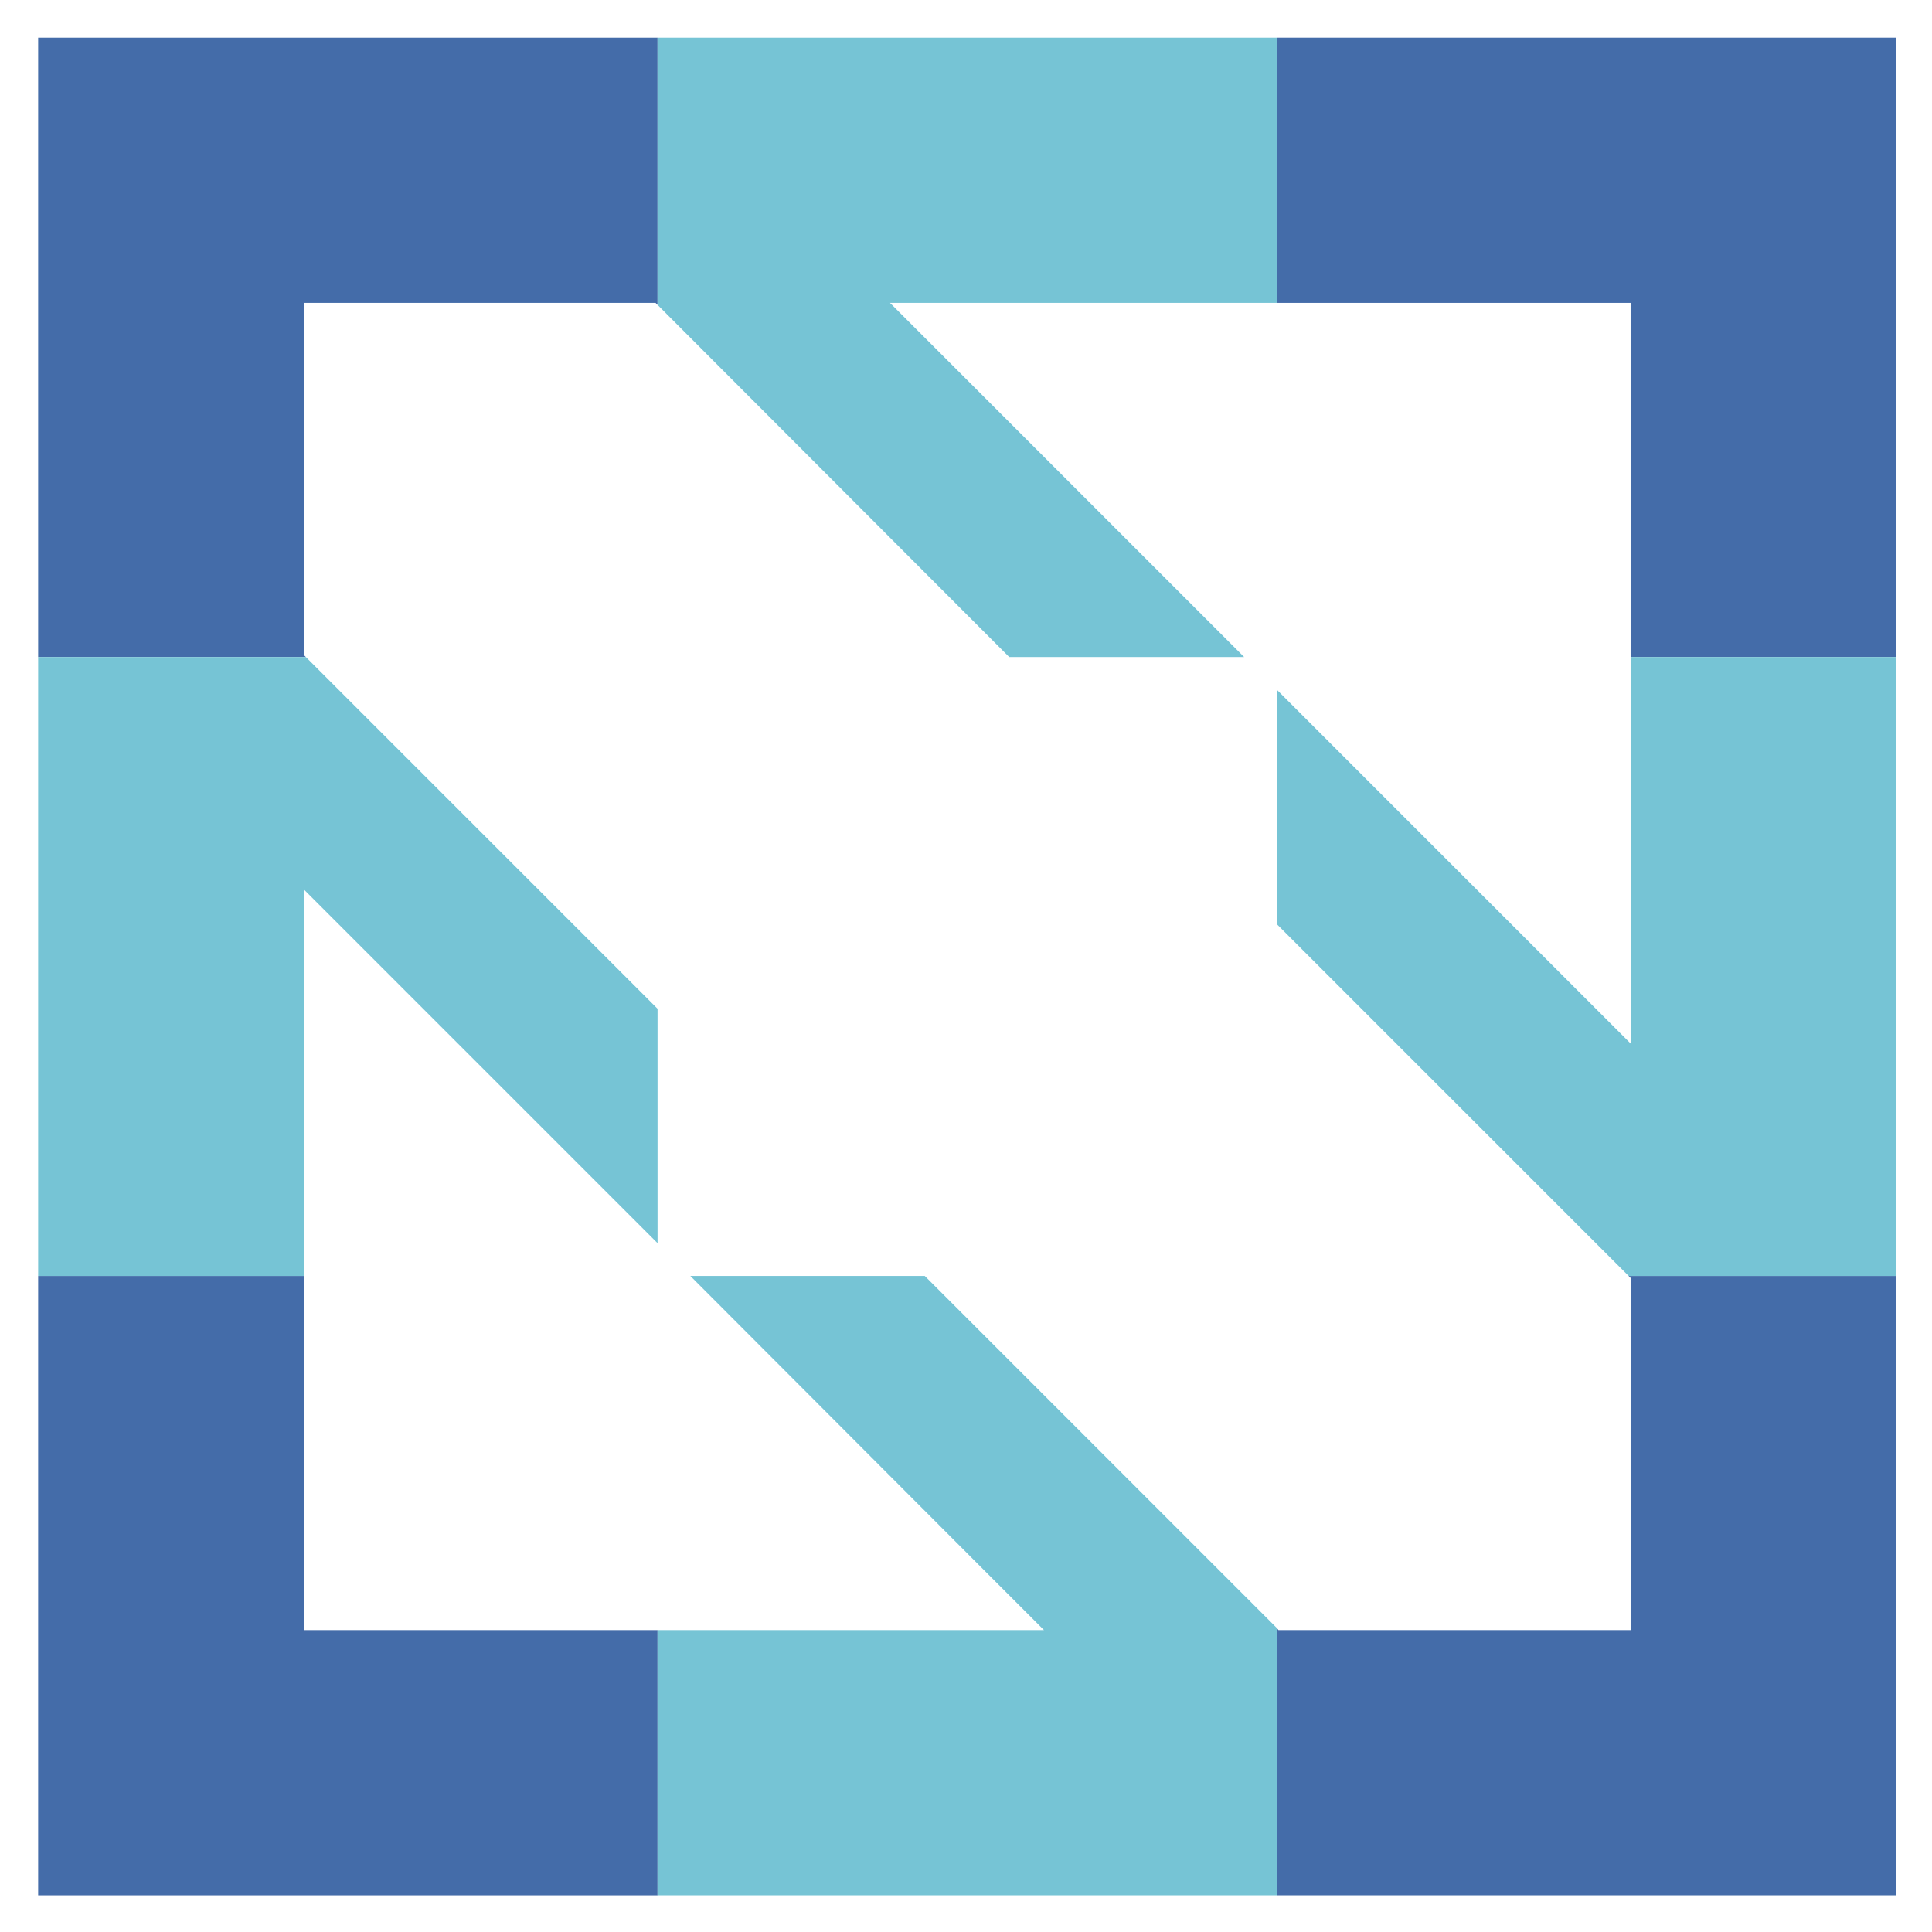
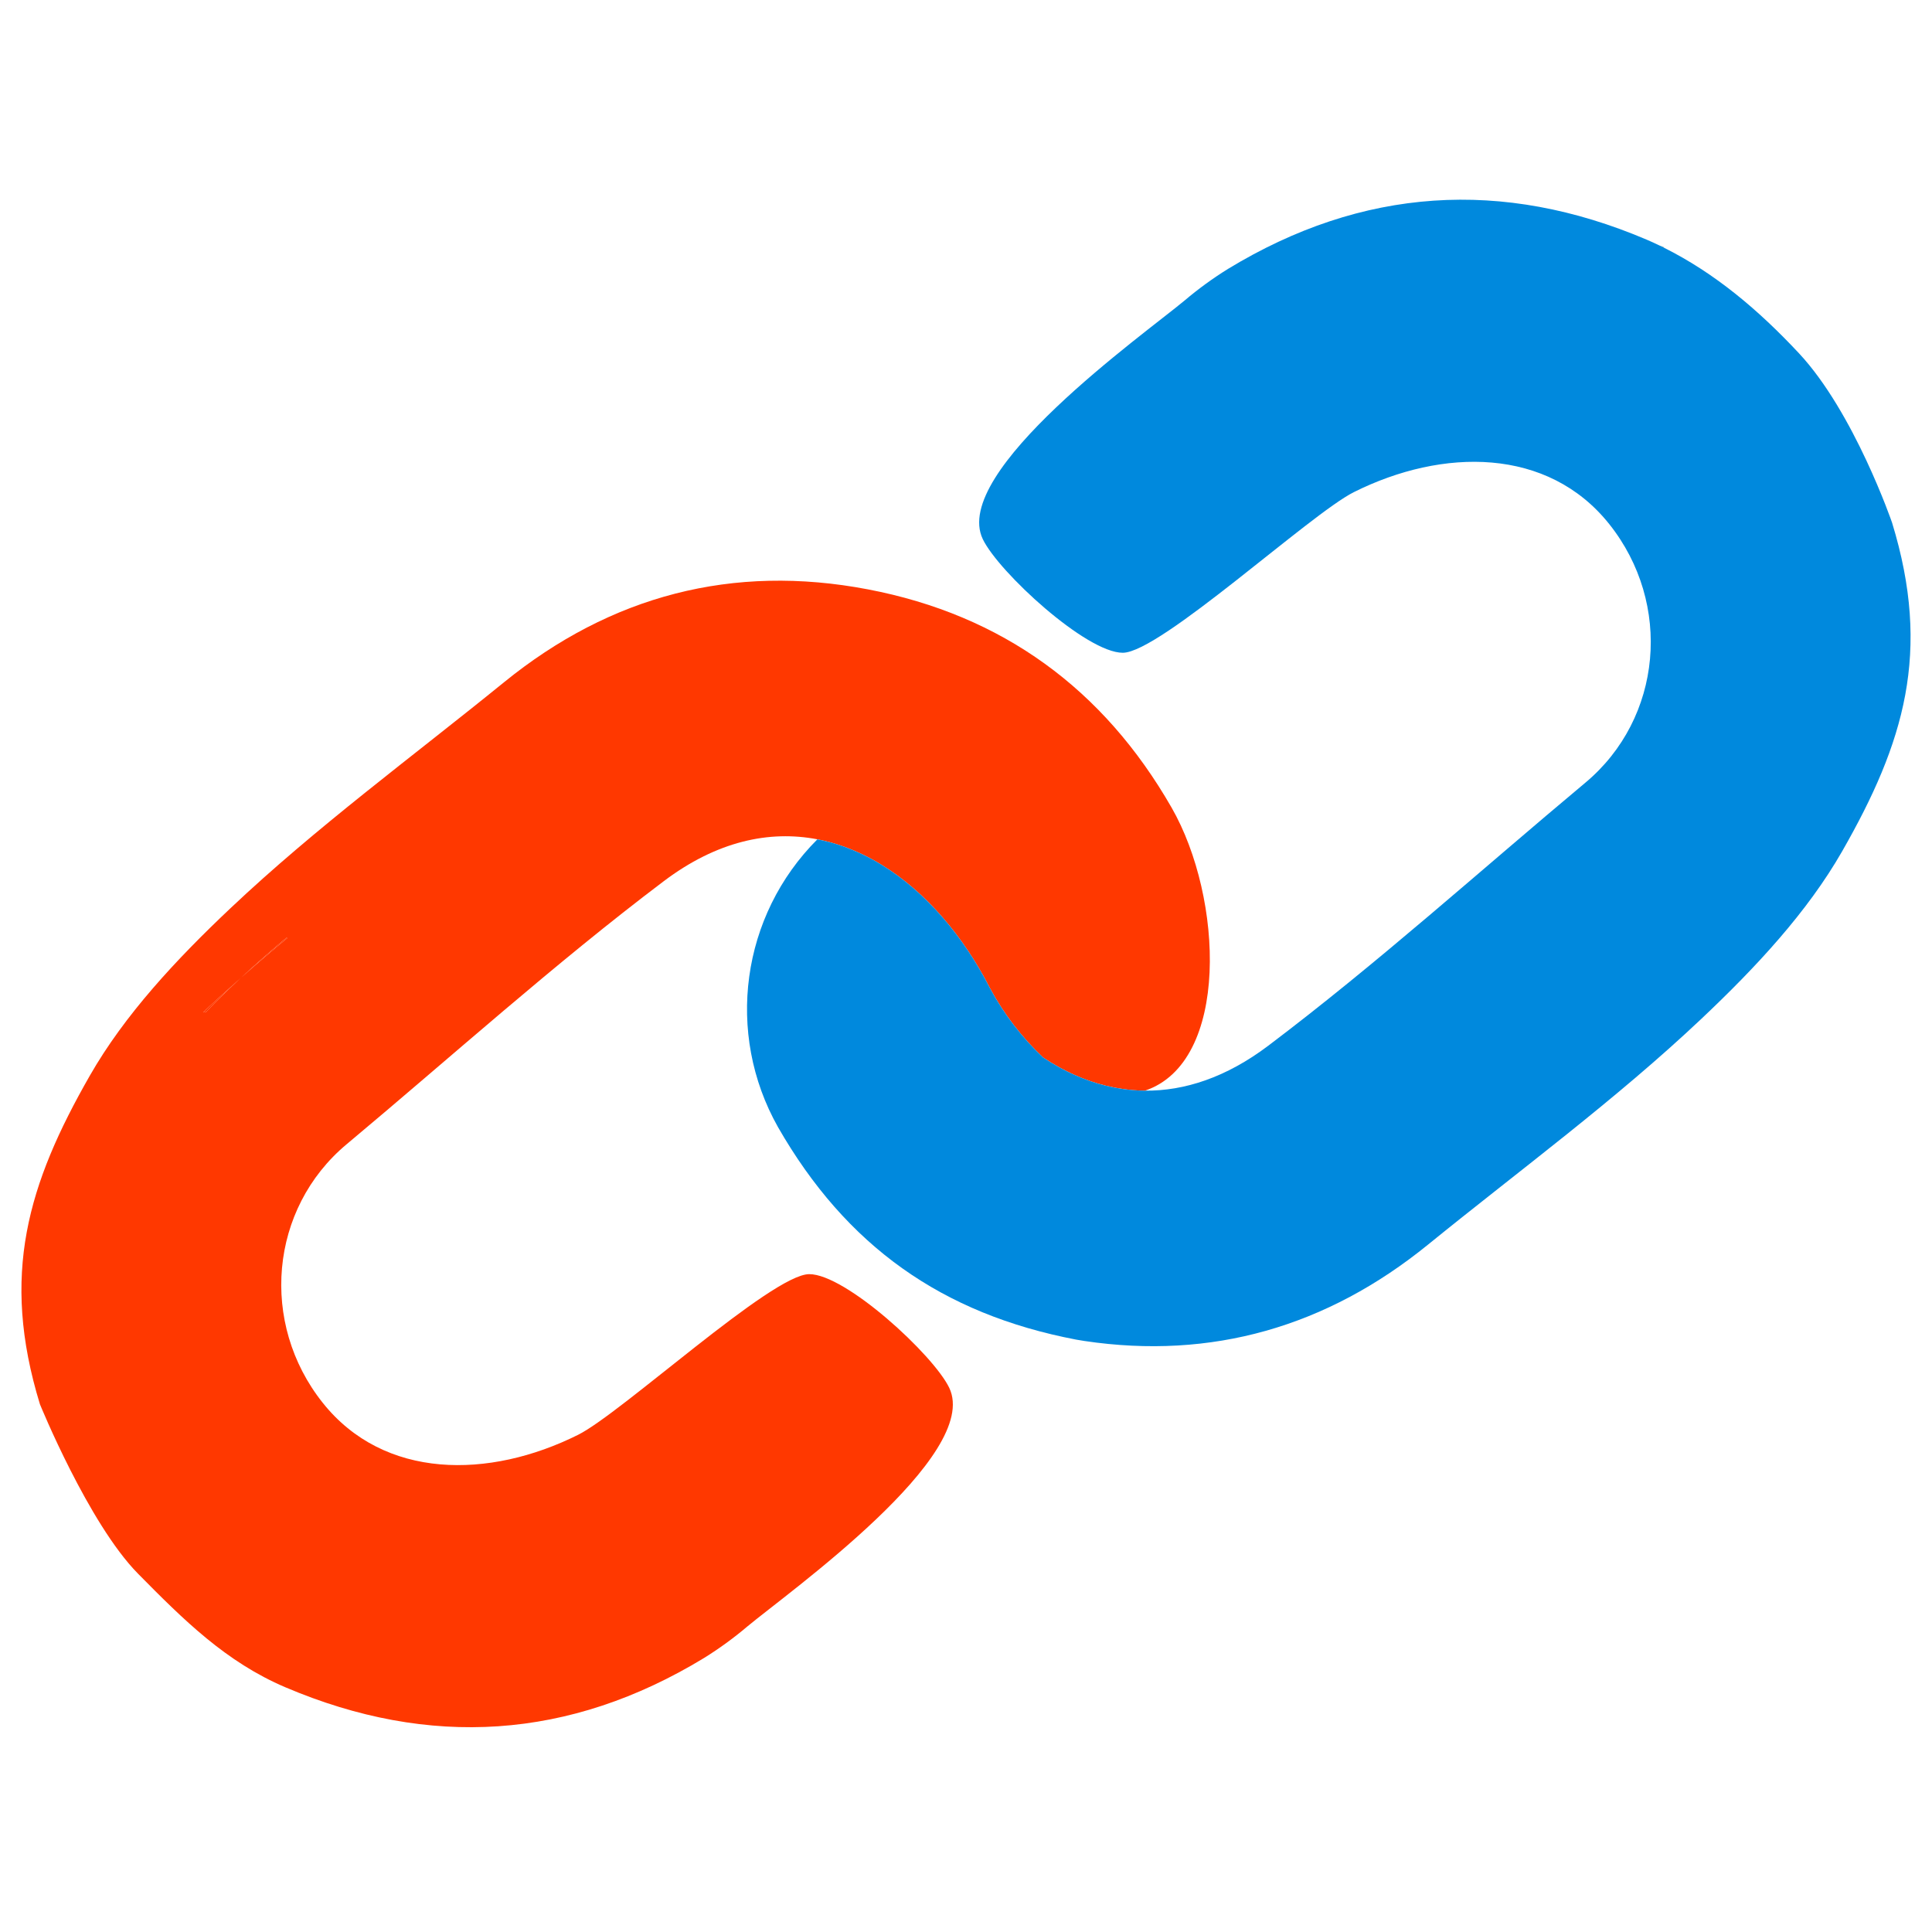
- <svg xmlns="http://www.w3.org/2000/svg" role="img" viewBox="5.52 5.02 388.96 388.96">
-   <style>svg {enable-background:new 0 0 400 400}</style>
-   <style>.st0{fill:#446ca9}.st1{fill:#76c4d5}</style>
-   <g id="XMLID_15_">
-     <g id="XMLID_78_">
-       <path id="XMLID_82_" d="M66.7 261.9H13.2v124.7h124.7v-53.4H66.7z" class="st0" />
-       <path id="XMLID_81_" d="M333.8 262.3v70.9h-70.9l-.3-.4v53.8h124.6V261.9h-53.8z" class="st0" />
-       <path id="XMLID_80_" d="M13.2 137.3h53.9l-.4-.4V66h70.8l.4.4V12.6H13.2z" class="st0" />
-       <path id="XMLID_79_" d="M262.6 12.6V66h71.2v71.3h53.4V12.6z" class="st0" />
-     </g>
-     <g id="XMLID_73_">
-       <path id="XMLID_77_" d="M256 137.3L184.7 66h77.9V12.6H137.9v53.8l70.8 70.9z" class="st1" />
-       <path id="XMLID_76_" d="M191.7 261.9h-47.2l59 59.1 12.2 12.2h-77.8v53.4h124.7v-53.8l-35.5-35.5z" class="st1" />
-       <path id="XMLID_75_" d="M333.8 137.3v77.8l-12.2-12.2-59-59v47.2l35.4 35.4 35.4 35.4h53.8V137.3z" class="st1" />
-       <path id="XMLID_74_" d="M137.9 208.1l-70.8-70.8H13.2v124.6h53.5v-77.8l71.2 71.2z" class="st1" />
-     </g>
-   </g>
+ <svg xmlns="http://www.w3.org/2000/svg" id="Layer_1" data-name="Layer 1" viewBox="0 0 360 360">
+   <defs>
+     <style>.cls-1{fill:#033;}.cls-2{fill:#ff3800;}.cls-3{fill:#0089dd;}</style>
+   </defs>
+   <path class="cls-1" d="M310.095,46.109c-.288-.122-.576-.242-.864-.361.256.123.509.251.762.377Z" />
+   <path class="cls-2" d="M157.253,157.752a37.861,37.861,0,0,1,7.017,3.388c8.253,5.057,15.245,13.312,20.177,22.951a50.719,50.719,0,0,0,9.933,12.963q1.47.979,2.994,1.818a36.87,36.87,0,0,0,5.746,2.563,32.904,32.904,0,0,0,6.049,1.473,31.374,31.374,0,0,0,4.175.319h0c15.834-5.283,14.622-35.903,4.967-52.737-12.691-22.126-31.546-35.89-56.583-40.671-25.195-4.811-47.925,1.155-67.812,17.31-17.111,13.898-34.963,26.982-50.989,42.122-10.123,9.562-19.698,19.836-26.183,31.17C5.179,220.64.051,237.559,7.441,261.659c0,0,9.044,22.209,18.272,31.569,8.497,8.616,16.39,16.463,27.473,21.177,26.835,11.414,52.955,9.762,77.997-5.459a67.83,67.83,0,0,0,8.098-5.898c7.587-6.324,43.622-31.893,37.593-44.455-2.944-6.133-19.302-21.195-26.094-21.173-6.947.023-34.957,25.891-43.061,29.937-16.576,8.275-36.148,8.381-47.574-5.956-11.813-14.823-9.924-36.18,4.445-48.188,19.632-16.408,38.664-33.586,59.081-49.008,9.906-7.482,19.694-9.533,28.641-7.812l0-0A33.365,33.365,0,0,1,157.253,157.752ZM44.854,182.236c-2.237,2.077-4.418,4.194-6.507,6.363l-.507.032q3.459-3.252,7.015-6.395c2.747-2.549,5.58-5.034,8.455-7.462l.255-.001Q49.15,178.437,44.854,182.236Z" />
+   <path class="cls-2" d="M38.347,188.599c2.089-2.169,4.27-4.287,6.507-6.363q-3.556,3.143-7.015,6.395Z" />
+   <path class="cls-2" d="M44.854,182.236q4.296-3.799,8.71-7.464l-.255.001C50.434,177.202,47.601,179.687,44.854,182.236Z" />
+   <path class="cls-3" d="M352.559,97.394s-7.052-20.545-17.351-31.569c-7.454-7.979-15.597-14.914-25.214-19.7-.254-.126-.506-.254-.762-.377-.795-.382-1.598-.752-2.416-1.1-26.835-11.414-52.955-9.762-77.997,5.459a67.843,67.843,0,0,0-8.098,5.898c-7.587,6.324-43.622,31.893-37.593,44.455,2.944,6.133,19.302,21.195,26.094,21.173,6.947-.023,34.957-25.891,43.061-29.937,16.576-8.275,36.148-8.381,47.574,5.956,11.813,14.823,9.924,36.18-4.445,48.188-19.632,16.408-38.664,33.586-59.081,49.007-7.856,5.934-15.639,8.451-22.986,8.381l-0.0 0a31.374,31.374,0,0,1-4.175-.32,32.904,32.904,0,0,1-6.049-1.473,36.869,36.869,0,0,1-5.746-2.563q-1.525-.839-2.994-1.818a50.719,50.719,0,0,1-9.933-12.963c-4.932-9.639-11.924-17.893-20.177-22.951A37.861,37.861,0,0,0,157.253,157.752a33.372,33.372,0,0,0-4.943-1.357h-0a44.744,44.744,0,0,0-7.341,53.629c12.689,22.126,30.541,34.816,55.578,39.598l1.546.254c23.675,3.528,45.114-2.62,63.99-17.953,17.112-13.898,34.963-26.982,50.989-42.122,10.123-9.562,19.698-19.836,26.183-31.17C354.821,138.413,359.949,121.494,352.559,97.394Z" />
+   <path class="cls-3" d="M164.27,161.14A37.861,37.861,0,0,0,157.253,157.752,37.861,37.861,0,0,1,164.27,161.14Z" />
+   <path class="cls-3" d="M209.169,202.907a31.374,31.374,0,0,0,4.175.32l0-0H213.344A31.374,31.374,0,0,1,209.169,202.907Z" />
+   <path class="cls-3" d="M157.253,157.752a33.365,33.365,0,0,0-4.943-1.357l-0.0 0h0A33.372,33.372,0,0,1,157.253,157.752Z" />
+   <path class="cls-3" d="M194.38,197.053q1.469.979,2.994,1.818a36.869,36.869,0,0,0,5.746,2.563,36.87,36.87,0,0,1-5.746-2.563Q195.85,198.032,194.38,197.053Z" />
</svg>
